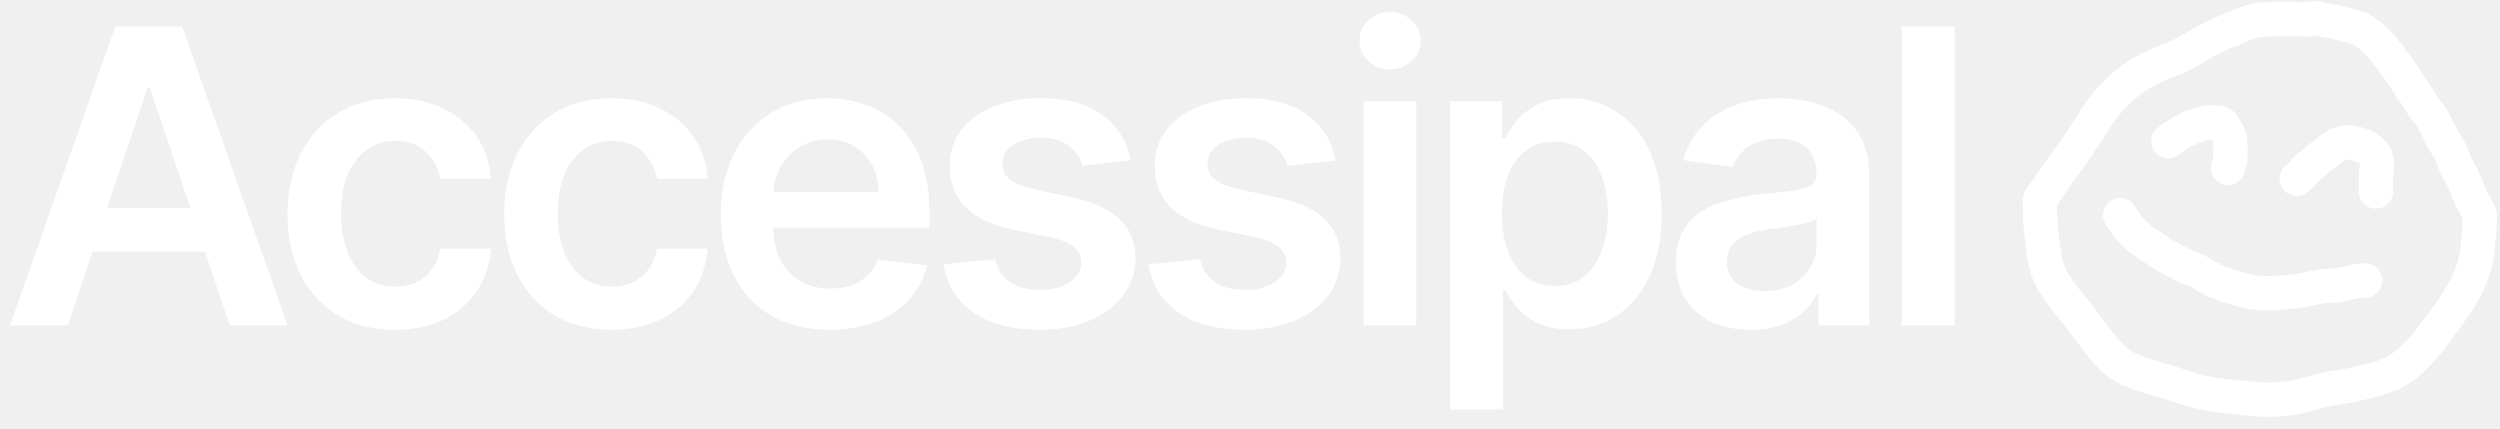
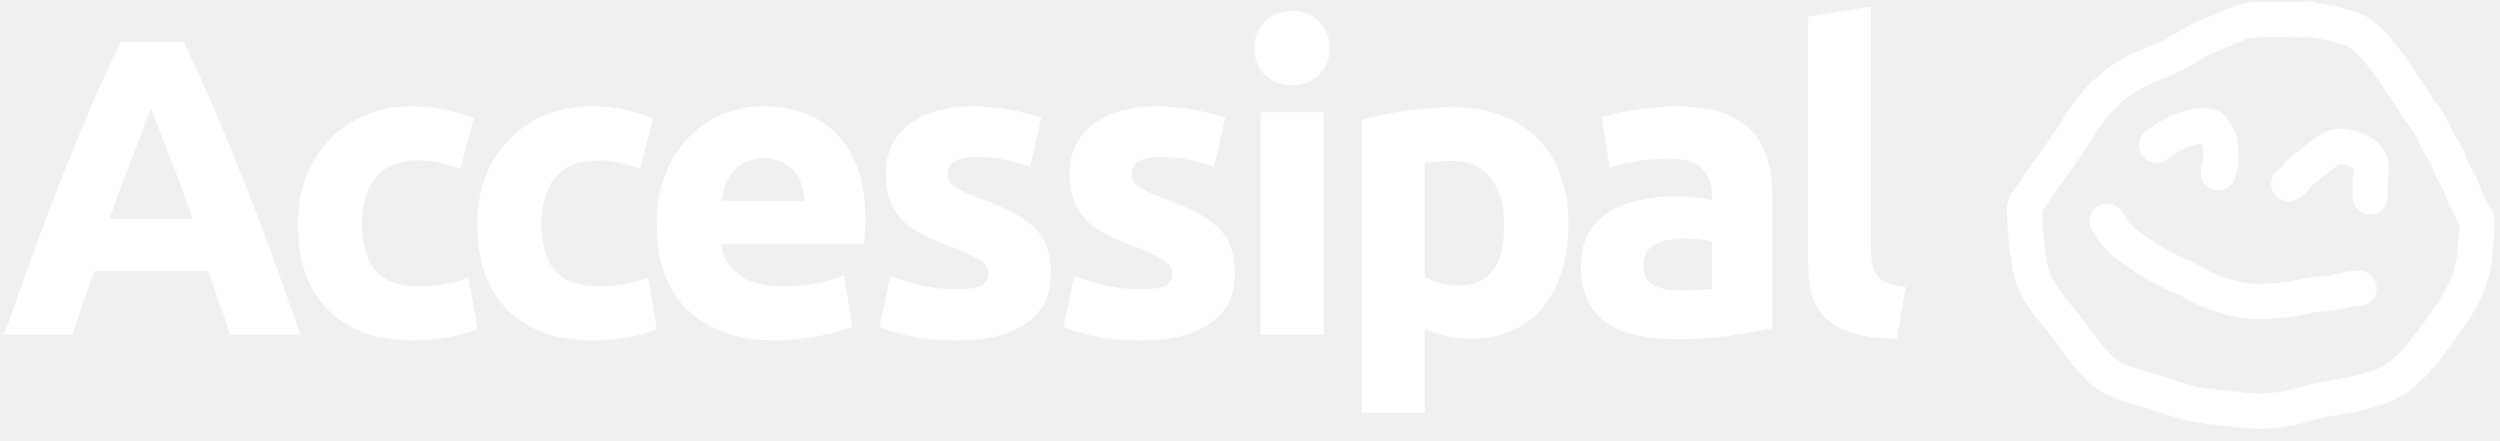
- <svg xmlns="http://www.w3.org/2000/svg" width="146" height="25" viewBox="0 0 146 25" fill="none">
-   <path d="M3.963 19H0.588L6.733 1.545H10.636L16.79 19H13.415L8.753 5.125H8.616L3.963 19ZM4.074 12.156H13.278V14.696H4.074V12.156ZM23.064 19.256C21.757 19.256 20.635 18.969 19.698 18.395C18.766 17.821 18.047 17.028 17.541 16.017C17.041 15 16.791 13.829 16.791 12.506C16.791 11.176 17.047 10.003 17.558 8.986C18.07 7.963 18.791 7.168 19.723 6.599C20.661 6.026 21.769 5.739 23.047 5.739C24.11 5.739 25.05 5.935 25.868 6.327C26.692 6.713 27.348 7.261 27.837 7.972C28.326 8.676 28.604 9.5 28.672 10.443H25.723C25.604 9.812 25.32 9.287 24.871 8.866C24.428 8.44 23.834 8.227 23.09 8.227C22.459 8.227 21.905 8.398 21.428 8.739C20.951 9.074 20.578 9.557 20.311 10.188C20.05 10.818 19.919 11.574 19.919 12.454C19.919 13.347 20.05 14.114 20.311 14.756C20.573 15.392 20.939 15.883 21.411 16.23C21.888 16.571 22.448 16.741 23.09 16.741C23.544 16.741 23.951 16.656 24.308 16.486C24.672 16.31 24.976 16.057 25.221 15.727C25.465 15.398 25.632 14.997 25.723 14.526H28.672C28.598 15.452 28.326 16.273 27.854 16.989C27.382 17.699 26.74 18.256 25.928 18.659C25.115 19.057 24.161 19.256 23.064 19.256ZM35.716 19.256C34.409 19.256 33.287 18.969 32.349 18.395C31.418 17.821 30.699 17.028 30.193 16.017C29.693 15 29.443 13.829 29.443 12.506C29.443 11.176 29.699 10.003 30.21 8.986C30.721 7.963 31.443 7.168 32.375 6.599C33.312 6.026 34.42 5.739 35.699 5.739C36.761 5.739 37.702 5.935 38.52 6.327C39.344 6.713 40 7.261 40.489 7.972C40.977 8.676 41.255 9.5 41.324 10.443H38.375C38.255 9.812 37.971 9.287 37.523 8.866C37.079 8.44 36.486 8.227 35.741 8.227C35.111 8.227 34.557 8.398 34.079 8.739C33.602 9.074 33.23 9.557 32.963 10.188C32.702 10.818 32.571 11.574 32.571 12.454C32.571 13.347 32.702 14.114 32.963 14.756C33.224 15.392 33.591 15.883 34.062 16.23C34.54 16.571 35.099 16.741 35.741 16.741C36.196 16.741 36.602 16.656 36.96 16.486C37.324 16.31 37.628 16.057 37.872 15.727C38.116 15.398 38.284 14.997 38.375 14.526H41.324C41.25 15.452 40.977 16.273 40.505 16.989C40.034 17.699 39.392 18.256 38.579 18.659C37.767 19.057 36.812 19.256 35.716 19.256ZM48.453 19.256C47.14 19.256 46.007 18.983 45.052 18.438C44.103 17.886 43.373 17.108 42.862 16.102C42.35 15.091 42.095 13.901 42.095 12.531C42.095 11.185 42.35 10.003 42.862 8.986C43.379 7.963 44.1 7.168 45.026 6.599C45.953 6.026 47.041 5.739 48.291 5.739C49.097 5.739 49.859 5.869 50.575 6.131C51.296 6.386 51.933 6.784 52.484 7.324C53.041 7.864 53.478 8.551 53.796 9.386C54.114 10.216 54.274 11.204 54.274 12.352V13.298H43.544V11.219H51.316C51.31 10.628 51.183 10.102 50.933 9.642C50.683 9.176 50.333 8.81 49.884 8.543C49.441 8.276 48.924 8.142 48.333 8.142C47.703 8.142 47.149 8.295 46.671 8.602C46.194 8.903 45.822 9.301 45.555 9.795C45.294 10.284 45.16 10.821 45.154 11.406V13.222C45.154 13.983 45.294 14.636 45.572 15.182C45.85 15.722 46.239 16.136 46.739 16.426C47.239 16.71 47.825 16.852 48.495 16.852C48.944 16.852 49.35 16.79 49.714 16.665C50.078 16.534 50.393 16.344 50.66 16.094C50.927 15.844 51.129 15.534 51.265 15.165L54.146 15.489C53.964 16.25 53.617 16.915 53.106 17.483C52.6 18.046 51.953 18.483 51.163 18.796C50.373 19.102 49.47 19.256 48.453 19.256ZM66.03 9.369L63.218 9.676C63.138 9.392 62.999 9.125 62.8 8.875C62.607 8.625 62.346 8.423 62.016 8.27C61.687 8.116 61.283 8.04 60.806 8.04C60.164 8.04 59.624 8.179 59.187 8.457C58.755 8.736 58.542 9.097 58.547 9.54C58.542 9.92 58.681 10.23 58.965 10.469C59.255 10.707 59.732 10.903 60.397 11.057L62.63 11.534C63.868 11.801 64.789 12.224 65.391 12.804C65.999 13.383 66.306 14.142 66.311 15.079C66.306 15.903 66.064 16.631 65.587 17.261C65.115 17.886 64.459 18.375 63.618 18.727C62.777 19.079 61.812 19.256 60.721 19.256C59.118 19.256 57.829 18.921 56.851 18.25C55.874 17.574 55.292 16.634 55.104 15.429L58.113 15.139C58.249 15.73 58.539 16.176 58.982 16.477C59.425 16.778 60.002 16.929 60.712 16.929C61.445 16.929 62.033 16.778 62.476 16.477C62.925 16.176 63.15 15.804 63.15 15.361C63.15 14.986 63.005 14.676 62.715 14.432C62.431 14.188 61.988 14 61.385 13.869L59.152 13.401C57.897 13.139 56.968 12.699 56.365 12.079C55.763 11.454 55.465 10.665 55.471 9.71C55.465 8.903 55.684 8.205 56.127 7.614C56.576 7.017 57.198 6.557 57.993 6.233C58.794 5.903 59.718 5.739 60.763 5.739C62.297 5.739 63.505 6.065 64.385 6.719C65.272 7.372 65.82 8.256 66.03 9.369ZM78.002 9.369L75.19 9.676C75.11 9.392 74.971 9.125 74.772 8.875C74.579 8.625 74.317 8.423 73.988 8.27C73.658 8.116 73.255 8.04 72.778 8.04C72.136 8.04 71.596 8.179 71.158 8.457C70.727 8.736 70.513 9.097 70.519 9.54C70.513 9.92 70.653 10.23 70.937 10.469C71.227 10.707 71.704 10.903 72.369 11.057L74.602 11.534C75.84 11.801 76.761 12.224 77.363 12.804C77.971 13.383 78.278 14.142 78.283 15.079C78.278 15.903 78.036 16.631 77.559 17.261C77.087 17.886 76.431 18.375 75.59 18.727C74.749 19.079 73.783 19.256 72.692 19.256C71.09 19.256 69.8 18.921 68.823 18.25C67.846 17.574 67.263 16.634 67.076 15.429L70.085 15.139C70.221 15.73 70.511 16.176 70.954 16.477C71.397 16.778 71.974 16.929 72.684 16.929C73.417 16.929 74.005 16.778 74.448 16.477C74.897 16.176 75.121 15.804 75.121 15.361C75.121 14.986 74.977 14.676 74.687 14.432C74.403 14.188 73.96 14 73.357 13.869L71.124 13.401C69.869 13.139 68.94 12.699 68.337 12.079C67.735 11.454 67.437 10.665 67.442 9.71C67.437 8.903 67.656 8.205 68.099 7.614C68.548 7.017 69.17 6.557 69.965 6.233C70.766 5.903 71.69 5.739 72.735 5.739C74.269 5.739 75.477 6.065 76.357 6.719C77.244 7.372 77.792 8.256 78.002 9.369ZM79.627 19V5.909H82.713V19H79.627ZM81.179 4.051C80.69 4.051 80.269 3.889 79.917 3.565C79.565 3.236 79.389 2.841 79.389 2.381C79.389 1.915 79.565 1.52 79.917 1.196C80.269 0.866 80.69 0.702 81.179 0.702C81.673 0.702 82.093 0.866 82.44 1.196C82.792 1.52 82.968 1.915 82.968 2.381C82.968 2.841 82.792 3.236 82.44 3.565C82.093 3.889 81.673 4.051 81.179 4.051ZM84.685 23.909V5.909H87.719V8.074H87.898C88.057 7.756 88.282 7.418 88.572 7.06C88.861 6.696 89.253 6.386 89.748 6.131C90.242 5.869 90.873 5.739 91.64 5.739C92.651 5.739 93.563 5.997 94.376 6.514C95.194 7.026 95.841 7.784 96.319 8.79C96.802 9.79 97.043 11.017 97.043 12.472C97.043 13.909 96.807 15.131 96.336 16.136C95.864 17.142 95.222 17.909 94.41 18.438C93.597 18.966 92.677 19.23 91.648 19.23C90.898 19.23 90.276 19.105 89.782 18.855C89.287 18.605 88.89 18.304 88.589 17.952C88.293 17.594 88.063 17.256 87.898 16.938H87.77V23.909H84.685ZM87.711 12.454C87.711 13.301 87.83 14.043 88.069 14.679C88.313 15.315 88.662 15.812 89.117 16.171C89.577 16.523 90.134 16.699 90.787 16.699C91.469 16.699 92.04 16.517 92.501 16.153C92.961 15.784 93.307 15.281 93.54 14.645C93.779 14.003 93.898 13.273 93.898 12.454C93.898 11.642 93.782 10.921 93.549 10.29C93.316 9.659 92.969 9.165 92.509 8.807C92.049 8.449 91.475 8.27 90.787 8.27C90.128 8.27 89.569 8.443 89.109 8.79C88.648 9.136 88.299 9.622 88.06 10.247C87.827 10.872 87.711 11.608 87.711 12.454ZM102.252 19.264C101.423 19.264 100.676 19.116 100.011 18.821C99.352 18.52 98.829 18.077 98.443 17.491C98.062 16.906 97.872 16.185 97.872 15.327C97.872 14.588 98.008 13.977 98.281 13.494C98.553 13.011 98.926 12.625 99.397 12.335C99.869 12.046 100.4 11.827 100.991 11.679C101.588 11.526 102.204 11.415 102.84 11.347C103.607 11.267 104.23 11.196 104.707 11.133C105.184 11.065 105.531 10.963 105.747 10.827C105.968 10.685 106.079 10.466 106.079 10.171V10.119C106.079 9.477 105.889 8.98 105.508 8.628C105.127 8.276 104.579 8.099 103.863 8.099C103.107 8.099 102.508 8.264 102.065 8.594C101.627 8.923 101.332 9.312 101.178 9.761L98.298 9.352C98.525 8.557 98.9 7.892 99.423 7.358C99.945 6.818 100.585 6.415 101.34 6.148C102.096 5.875 102.931 5.739 103.846 5.739C104.477 5.739 105.105 5.812 105.73 5.96C106.355 6.108 106.926 6.352 107.443 6.693C107.96 7.028 108.374 7.486 108.687 8.065C109.005 8.645 109.164 9.369 109.164 10.239V19H106.198V17.202H106.096C105.909 17.565 105.644 17.906 105.303 18.224C104.968 18.537 104.545 18.79 104.034 18.983C103.528 19.171 102.934 19.264 102.252 19.264ZM103.053 16.997C103.673 16.997 104.21 16.875 104.664 16.631C105.119 16.381 105.468 16.051 105.713 15.642C105.963 15.233 106.088 14.787 106.088 14.304V12.761C105.991 12.841 105.826 12.915 105.593 12.983C105.366 13.051 105.11 13.111 104.826 13.162C104.542 13.213 104.261 13.258 103.982 13.298C103.704 13.338 103.463 13.372 103.258 13.401C102.798 13.463 102.386 13.565 102.022 13.707C101.659 13.849 101.372 14.048 101.161 14.304C100.951 14.554 100.846 14.878 100.846 15.276C100.846 15.844 101.053 16.273 101.468 16.562C101.883 16.852 102.411 16.997 103.053 16.997ZM114.152 1.545V19H111.066V1.545H114.152Z" fill="#fff" />
-   <path d="M134.875 1.125C133.973 1.125 133.06 1.08 132.16 1.132C131.715 1.158 131.302 1.291 130.899 1.476C130.394 1.707 129.865 1.886 129.365 2.125C128.571 2.504 127.849 3.027 127.035 3.368C126.139 3.743 125.264 4.067 124.469 4.66C123.587 5.318 122.896 6.097 122.312 7.028C121.685 8.03 121.054 8.965 120.34 9.91C120.002 10.357 119.72 10.841 119.389 11.292C119.235 11.501 119.125 11.576 119.125 11.833C119.125 12.517 119.159 13.19 119.25 13.868C119.337 14.52 119.388 15.273 119.632 15.889C120.007 16.837 120.788 17.655 121.403 18.451C122.028 19.261 122.591 20.105 123.299 20.847C124.05 21.635 125.376 21.962 126.385 22.247C127.106 22.45 127.825 22.741 128.552 22.906C129.49 23.12 130.484 23.167 131.438 23.285C132.259 23.386 133.153 23.357 133.965 23.215C134.763 23.076 135.531 22.77 136.34 22.653C137.325 22.51 138.303 22.302 139.25 21.986C140.856 21.451 141.985 19.766 142.931 18.462C143.81 17.248 144.563 16.011 144.688 14.486C144.728 13.989 144.804 13.492 144.812 12.993C144.815 12.851 144.868 12.558 144.785 12.424C144.419 11.834 144.169 11.247 143.91 10.604C143.713 10.117 143.384 9.705 143.236 9.188C143.142 8.859 142.925 8.572 142.75 8.285C142.464 7.814 142.265 7.298 141.986 6.826C141.88 6.647 141.707 6.499 141.587 6.326C141.359 5.999 141.184 5.636 140.941 5.319C140.623 4.906 140.39 4.432 140.073 4.021C139.659 3.483 139.289 2.914 138.809 2.434C138.544 2.169 138.222 1.926 137.903 1.729C137.616 1.552 137.155 1.522 136.826 1.403C136.531 1.296 136.119 1.22 135.812 1.188C135.569 1.162 135.379 1.062 135.125 1.062" stroke="#fff" stroke-width="2" stroke-linecap="round" />
-   <path d="M123.812 12.562C124.183 13.212 124.716 13.796 125.34 14.188C125.702 14.414 126.021 14.688 126.396 14.889C126.859 15.138 127.315 15.402 127.799 15.611C128.05 15.72 128.318 15.801 128.549 15.951C129.073 16.293 129.69 16.559 130.288 16.747C130.959 16.957 131.595 17.125 132.299 17.125C132.942 17.125 133.607 17.079 134.243 16.986C134.834 16.9 135.473 16.688 136.066 16.688C136.762 16.688 137.428 16.375 138.125 16.375" stroke="#fff" stroke-width="2" stroke-linecap="round" />
-   <path d="M126.625 8.25C127.365 7.658 128.681 6.944 129.684 7.194C129.795 7.222 129.873 7.427 129.938 7.514C130.134 7.777 130.229 8.04 130.25 8.361C130.272 8.685 130.267 8.968 130.25 9.306C130.24 9.499 130.125 9.62 130.125 9.812" stroke="#fff" stroke-width="2" stroke-linecap="round" />
-   <path d="M134.125 10.438C134.256 10.378 134.562 10.084 134.622 9.944C134.674 9.823 134.855 9.744 134.951 9.66C135.203 9.441 135.444 9.226 135.715 9.031C136.131 8.732 136.53 8.301 137.076 8.312C137.658 8.325 138.495 8.6 138.747 9.188C138.906 9.56 138.754 10.047 138.75 10.438C138.748 10.687 138.75 10.938 138.75 11.188" stroke="#fff" stroke-width="2" stroke-linecap="round" />
+ <svg xmlns="http://www.w3.org/2000/svg" width="142" height="25" viewBox="0 0 142 25" fill="none">
+   <path d="M13.056 19C12.88 18.424 12.68 17.832 12.456 17.224C12.248 16.616 12.04 16.008 11.832 15.4H5.352C5.144 16.008 4.928 16.616 4.704 17.224C4.496 17.832 4.304 18.424 4.128 19H0.24C0.864 17.208 1.456 15.552 2.016 14.032C2.576 12.512 3.12 11.08 3.648 9.736C4.192 8.392 4.72 7.12 5.232 5.92C5.76 4.704 6.304 3.52 6.864 2.368H10.44C10.984 3.52 11.52 4.704 12.048 5.92C12.576 7.12 13.104 8.392 13.632 9.736C14.176 11.08 14.728 12.512 15.288 14.032C15.848 15.552 16.44 17.208 17.064 19H13.056ZM8.568 6.136C8.488 6.376 8.368 6.704 8.208 7.12C8.048 7.536 7.864 8.016 7.656 8.56C7.448 9.104 7.216 9.704 6.96 10.36C6.72 11.016 6.472 11.704 6.216 12.424H10.944C10.688 11.704 10.44 11.016 10.2 10.36C9.96 9.704 9.728 9.104 9.504 8.56C9.296 8.016 9.112 7.536 8.952 7.12C8.792 6.704 8.664 6.376 8.568 6.136ZM16.919 12.688C16.919 11.776 17.063 10.92 17.351 10.12C17.655 9.304 18.087 8.6 18.647 8.008C19.207 7.4 19.887 6.92 20.687 6.568C21.487 6.216 22.399 6.04 23.423 6.04C24.095 6.04 24.711 6.104 25.271 6.232C25.831 6.344 26.375 6.512 26.903 6.736L26.159 9.592C25.823 9.464 25.455 9.352 25.055 9.256C24.655 9.16 24.207 9.112 23.711 9.112C22.655 9.112 21.863 9.44 21.335 10.096C20.823 10.752 20.567 11.616 20.567 12.688C20.567 13.824 20.807 14.704 21.287 15.328C21.783 15.952 22.639 16.264 23.855 16.264C24.287 16.264 24.751 16.224 25.247 16.144C25.743 16.064 26.199 15.936 26.615 15.76L27.119 18.688C26.703 18.864 26.183 19.016 25.559 19.144C24.935 19.272 24.247 19.336 23.495 19.336C22.343 19.336 21.351 19.168 20.519 18.832C19.687 18.48 18.999 18.008 18.455 17.416C17.927 16.824 17.535 16.128 17.279 15.328C17.039 14.512 16.919 13.632 16.919 12.688ZM27.11 12.688C27.11 11.776 27.254 10.92 27.542 10.12C27.846 9.304 28.278 8.6 28.838 8.008C29.398 7.4 30.078 6.92 30.878 6.568C31.678 6.216 32.59 6.04 33.614 6.04C34.286 6.04 34.902 6.104 35.462 6.232C36.022 6.344 36.566 6.512 37.094 6.736L36.35 9.592C36.014 9.464 35.646 9.352 35.246 9.256C34.846 9.16 34.398 9.112 33.902 9.112C32.846 9.112 32.054 9.44 31.526 10.096C31.014 10.752 30.758 11.616 30.758 12.688C30.758 13.824 30.998 14.704 31.478 15.328C31.974 15.952 32.83 16.264 34.046 16.264C34.478 16.264 34.942 16.224 35.438 16.144C35.934 16.064 36.39 15.936 36.806 15.76L37.31 18.688C36.894 18.864 36.374 19.016 35.75 19.144C35.126 19.272 34.438 19.336 33.686 19.336C32.534 19.336 31.542 19.168 30.71 18.832C29.878 18.48 29.19 18.008 28.646 17.416C28.118 16.824 27.726 16.128 27.47 15.328C27.23 14.512 27.11 13.632 27.11 12.688ZM37.3 12.784C37.3 11.664 37.468 10.688 37.804 9.856C38.156 9.008 38.612 8.304 39.172 7.744C39.732 7.184 40.372 6.76 41.092 6.472C41.828 6.184 42.58 6.04 43.348 6.04C45.14 6.04 46.556 6.592 47.596 7.696C48.636 8.784 49.156 10.392 49.156 12.52C49.156 12.728 49.148 12.96 49.132 13.216C49.116 13.456 49.1 13.672 49.084 13.864H40.972C41.052 14.6 41.396 15.184 42.004 15.616C42.612 16.048 43.428 16.264 44.452 16.264C45.108 16.264 45.748 16.208 46.372 16.096C47.012 15.968 47.532 15.816 47.932 15.64L48.412 18.544C48.22 18.64 47.964 18.736 47.644 18.832C47.324 18.928 46.964 19.008 46.564 19.072C46.18 19.152 45.764 19.216 45.316 19.264C44.868 19.312 44.42 19.336 43.972 19.336C42.836 19.336 41.844 19.168 40.996 18.832C40.164 18.496 39.468 18.04 38.908 17.464C38.364 16.872 37.956 16.176 37.684 15.376C37.428 14.576 37.3 13.712 37.3 12.784ZM45.7 11.416C45.684 11.112 45.628 10.816 45.532 10.528C45.452 10.24 45.316 9.984 45.124 9.76C44.948 9.536 44.716 9.352 44.428 9.208C44.156 9.064 43.812 8.992 43.396 8.992C42.996 8.992 42.652 9.064 42.364 9.208C42.076 9.336 41.836 9.512 41.644 9.736C41.452 9.96 41.3 10.224 41.188 10.528C41.092 10.816 41.02 11.112 40.972 11.416H45.7ZM54.34 16.432C54.996 16.432 55.46 16.368 55.732 16.24C56.004 16.112 56.14 15.864 56.14 15.496C56.14 15.208 55.964 14.96 55.612 14.752C55.26 14.528 54.724 14.28 54.004 14.008C53.444 13.8 52.932 13.584 52.468 13.36C52.02 13.136 51.636 12.872 51.316 12.568C50.996 12.248 50.748 11.872 50.572 11.44C50.396 11.008 50.308 10.488 50.308 9.88C50.308 8.696 50.748 7.76 51.628 7.072C52.508 6.384 53.716 6.04 55.252 6.04C56.02 6.04 56.756 6.112 57.46 6.256C58.164 6.384 58.724 6.528 59.14 6.688L58.516 9.472C58.1 9.328 57.644 9.2 57.148 9.088C56.668 8.976 56.124 8.92 55.516 8.92C54.396 8.92 53.836 9.232 53.836 9.856C53.836 10 53.86 10.128 53.908 10.24C53.956 10.352 54.052 10.464 54.196 10.576C54.34 10.672 54.532 10.784 54.772 10.912C55.028 11.024 55.348 11.152 55.732 11.296C56.516 11.584 57.164 11.872 57.676 12.16C58.188 12.432 58.588 12.736 58.876 13.072C59.18 13.392 59.388 13.752 59.5 14.152C59.628 14.552 59.692 15.016 59.692 15.544C59.692 16.792 59.22 17.736 58.276 18.376C57.348 19.016 56.028 19.336 54.316 19.336C53.196 19.336 52.26 19.24 51.508 19.048C50.772 18.856 50.26 18.696 49.972 18.568L50.572 15.664C51.18 15.904 51.804 16.096 52.444 16.24C53.084 16.368 53.716 16.432 54.34 16.432ZM64.788 16.432C65.444 16.432 65.908 16.368 66.18 16.24C66.452 16.112 66.588 15.864 66.588 15.496C66.588 15.208 66.412 14.96 66.06 14.752C65.708 14.528 65.172 14.28 64.452 14.008C63.892 13.8 63.38 13.584 62.916 13.36C62.468 13.136 62.084 12.872 61.764 12.568C61.444 12.248 61.196 11.872 61.02 11.44C60.844 11.008 60.756 10.488 60.756 9.88C60.756 8.696 61.196 7.76 62.076 7.072C62.956 6.384 64.164 6.04 65.7 6.04C66.468 6.04 67.204 6.112 67.908 6.256C68.612 6.384 69.172 6.528 69.588 6.688L68.964 9.472C68.548 9.328 68.092 9.2 67.596 9.088C67.116 8.976 66.572 8.92 65.964 8.92C64.844 8.92 64.284 9.232 64.284 9.856C64.284 10 64.308 10.128 64.356 10.24C64.404 10.352 64.5 10.464 64.644 10.576C64.788 10.672 64.98 10.784 65.22 10.912C65.476 11.024 65.796 11.152 66.18 11.296C66.964 11.584 67.612 11.872 68.124 12.16C68.636 12.432 69.036 12.736 69.324 13.072C69.628 13.392 69.836 13.752 69.948 14.152C70.076 14.552 70.14 15.016 70.14 15.544C70.14 16.792 69.668 17.736 68.724 18.376C67.796 19.016 66.476 19.336 64.764 19.336C63.644 19.336 62.708 19.24 61.956 19.048C61.22 18.856 60.708 18.696 60.42 18.568L61.02 15.664C61.628 15.904 62.252 16.096 62.892 16.24C63.532 16.368 64.164 16.432 64.788 16.432ZM75.189 19H71.613V6.376H75.189V19ZM75.525 2.728C75.525 3.384 75.309 3.904 74.877 4.288C74.461 4.656 73.965 4.84 73.389 4.84C72.813 4.84 72.309 4.656 71.877 4.288C71.461 3.904 71.253 3.384 71.253 2.728C71.253 2.072 71.461 1.56 71.877 1.192C72.309 0.808 72.813 0.616 73.389 0.616C73.965 0.616 74.461 0.808 74.877 1.192C75.309 1.56 75.525 2.072 75.525 2.728ZM85.438 12.784C85.438 11.68 85.19 10.8 84.694 10.144C84.198 9.472 83.462 9.136 82.486 9.136C82.166 9.136 81.87 9.152 81.598 9.184C81.326 9.2 81.102 9.224 80.926 9.256V15.712C81.15 15.856 81.438 15.976 81.79 16.072C82.158 16.168 82.526 16.216 82.894 16.216C84.59 16.216 85.438 15.072 85.438 12.784ZM89.086 12.688C89.086 13.664 88.966 14.552 88.726 15.352C88.486 16.152 88.134 16.84 87.67 17.416C87.206 17.992 86.63 18.44 85.942 18.76C85.254 19.08 84.462 19.24 83.566 19.24C83.07 19.24 82.606 19.192 82.174 19.096C81.742 19 81.326 18.864 80.926 18.688V23.44H77.35V6.808C77.67 6.712 78.038 6.624 78.454 6.544C78.87 6.448 79.302 6.368 79.75 6.304C80.214 6.24 80.678 6.192 81.142 6.16C81.622 6.112 82.078 6.088 82.51 6.088C83.55 6.088 84.478 6.248 85.294 6.568C86.11 6.872 86.798 7.312 87.358 7.888C87.918 8.448 88.342 9.136 88.63 9.952C88.934 10.768 89.086 11.68 89.086 12.688ZM95.459 16.504C95.811 16.504 96.147 16.496 96.467 16.48C96.787 16.464 97.043 16.44 97.235 16.408V13.696C97.091 13.664 96.875 13.632 96.587 13.6C96.299 13.568 96.035 13.552 95.795 13.552C95.459 13.552 95.139 13.576 94.835 13.624C94.547 13.656 94.291 13.728 94.067 13.84C93.843 13.952 93.667 14.104 93.539 14.296C93.411 14.488 93.347 14.728 93.347 15.016C93.347 15.576 93.531 15.968 93.899 16.192C94.283 16.4 94.803 16.504 95.459 16.504ZM95.171 6.04C96.227 6.04 97.107 6.16 97.811 6.4C98.515 6.64 99.075 6.984 99.491 7.432C99.923 7.88 100.227 8.424 100.403 9.064C100.579 9.704 100.667 10.416 100.667 11.2V18.64C100.155 18.752 99.443 18.88 98.531 19.024C97.619 19.184 96.515 19.264 95.219 19.264C94.403 19.264 93.659 19.192 92.987 19.048C92.331 18.904 91.763 18.672 91.283 18.352C90.803 18.016 90.435 17.584 90.179 17.056C89.923 16.528 89.795 15.88 89.795 15.112C89.795 14.376 89.939 13.752 90.227 13.24C90.531 12.728 90.931 12.32 91.427 12.016C91.923 11.712 92.491 11.496 93.131 11.368C93.771 11.224 94.435 11.152 95.123 11.152C95.587 11.152 95.995 11.176 96.347 11.224C96.715 11.256 97.011 11.304 97.235 11.368V11.032C97.235 10.424 97.051 9.936 96.683 9.568C96.315 9.2 95.675 9.016 94.763 9.016C94.155 9.016 93.555 9.064 92.963 9.16C92.371 9.24 91.859 9.36 91.427 9.52L90.971 6.64C91.179 6.576 91.435 6.512 91.739 6.448C92.059 6.368 92.403 6.304 92.771 6.256C93.139 6.192 93.523 6.144 93.923 6.112C94.339 6.064 94.755 6.04 95.171 6.04ZM107.74 19.24C106.7 19.224 105.852 19.112 105.196 18.904C104.556 18.696 104.044 18.408 103.66 18.04C103.292 17.656 103.036 17.2 102.892 16.672C102.764 16.128 102.7 15.52 102.7 14.848V0.952L106.276 0.376V14.128C106.276 14.448 106.3 14.736 106.348 14.992C106.396 15.248 106.484 15.464 106.612 15.64C106.756 15.816 106.956 15.96 107.212 16.072C107.468 16.184 107.812 16.256 108.244 16.288L107.74 19.24Z" fill="#fff" />
+   <path d="M130.75 1.125C129.848 1.125 128.935 1.08 128.035 1.132C127.59 1.158 127.177 1.291 126.774 1.476C126.269 1.707 125.74 1.886 125.24 2.125C124.446 2.504 123.724 3.027 122.91 3.368C122.014 3.743 121.139 4.067 120.344 4.66C119.462 5.318 118.771 6.097 118.188 7.028C117.56 8.03 116.929 8.965 116.215 9.91C115.877 10.357 115.595 10.841 115.264 11.292C115.11 11.501 115 11.576 115 11.833C115 12.517 115.034 13.19 115.125 13.868C115.212 14.52 115.263 15.273 115.507 15.889C115.882 16.837 116.663 17.655 117.278 18.451C117.903 19.261 118.466 20.105 119.174 20.847C119.925 21.635 121.251 21.962 122.26 22.247C122.981 22.45 123.7 22.741 124.427 22.906C125.365 23.12 126.359 23.167 127.312 23.285C128.134 23.386 129.028 23.357 129.84 23.215C130.638 23.076 131.406 22.77 132.215 22.653C133.2 22.51 134.178 22.302 135.125 21.986C136.731 21.451 137.86 19.766 138.806 18.462C139.685 17.248 140.438 16.011 140.562 14.486C140.603 13.989 140.679 13.492 140.688 12.993C140.69 12.851 140.743 12.558 140.66 12.424C140.294 11.834 140.044 11.247 139.785 10.604C139.588 10.117 139.259 9.705 139.111 9.188C139.017 8.859 138.8 8.572 138.625 8.285C138.339 7.814 138.14 7.298 137.861 6.826C137.755 6.647 137.582 6.499 137.462 6.326C137.234 5.999 137.059 5.636 136.816 5.319C136.498 4.906 136.265 4.432 135.948 4.021C135.534 3.483 135.164 2.914 134.684 2.434C134.419 2.169 134.097 1.926 133.778 1.729C133.491 1.552 133.03 1.522 132.701 1.403C132.406 1.296 131.994 1.22 131.688 1.188C131.444 1.162 131.254 1.062 131 1.062" stroke="#fff" stroke-width="2" stroke-linecap="round" />
+   <path d="M119.688 12.562C120.058 13.212 120.591 13.796 121.215 14.188C121.577 14.414 121.896 14.688 122.271 14.889C122.734 15.138 123.19 15.402 123.674 15.611C123.925 15.72 124.193 15.801 124.424 15.951C124.948 16.293 125.565 16.559 126.163 16.747C126.834 16.957 127.47 17.125 128.174 17.125C128.817 17.125 129.482 17.079 130.118 16.986C130.709 16.9 131.348 16.688 131.941 16.688C132.637 16.688 133.303 16.375 134 16.375" stroke="#fff" stroke-width="2" stroke-linecap="round" />
+   <path d="M122.5 8.25C123.24 7.658 124.556 6.944 125.559 7.194C125.67 7.222 125.748 7.427 125.812 7.514C126.009 7.777 126.104 8.04 126.125 8.361C126.147 8.685 126.142 8.968 126.125 9.306C126.115 9.499 126 9.62 126 9.812" stroke="#fff" stroke-width="2" stroke-linecap="round" />
+   <path d="M130 10.438C130.131 10.378 130.437 10.084 130.497 9.944C130.549 9.823 130.73 9.744 130.826 9.66C131.078 9.441 131.319 9.226 131.59 9.031C132.006 8.732 132.405 8.301 132.951 8.312C133.533 8.325 134.37 8.6 134.622 9.188C134.781 9.56 134.629 10.047 134.625 10.438C134.623 10.687 134.625 10.938 134.625 11.188" stroke="#fff" stroke-width="2" stroke-linecap="round" />
</svg>
